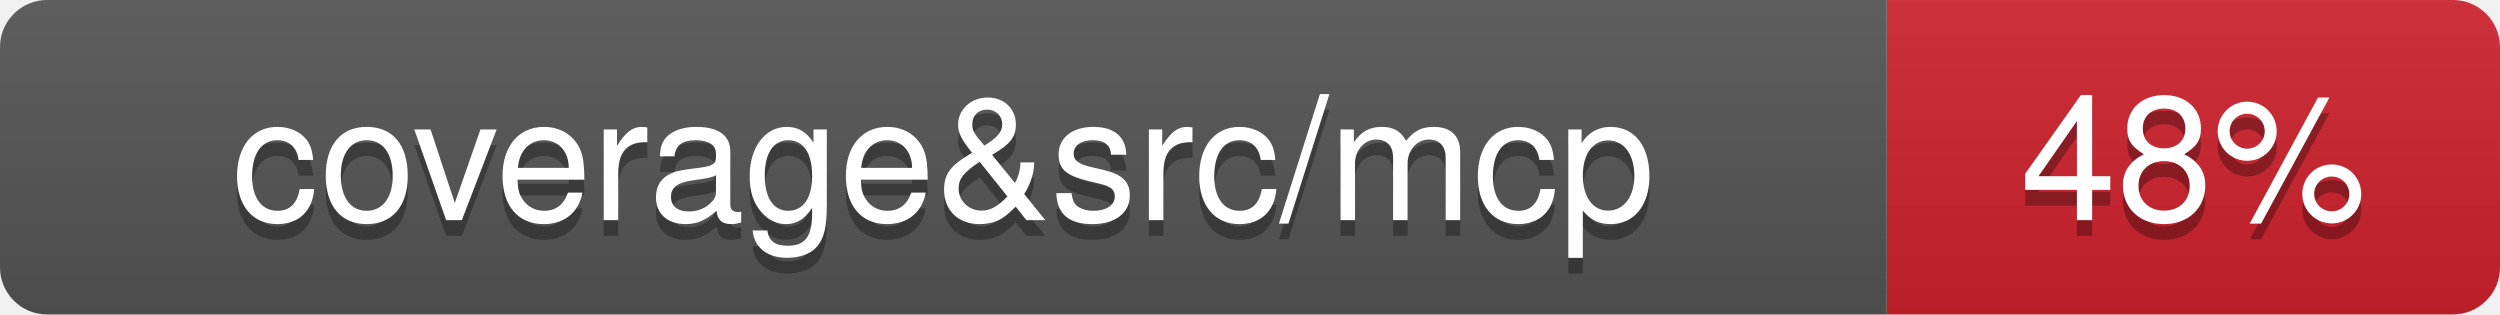
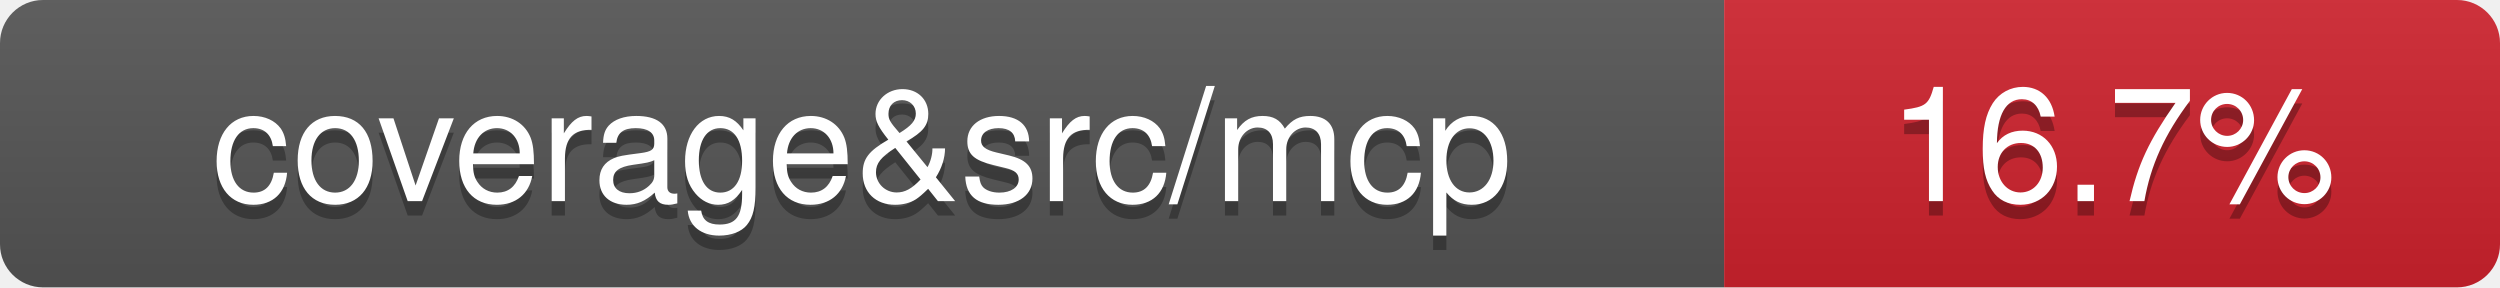
- <svg xmlns="http://www.w3.org/2000/svg" viewBox="0 0 159 20" width="159" height="20" role="img" aria-label="coverage&amp;src/mcp: 48%">
+ <svg xmlns="http://www.w3.org/2000/svg" viewBox="0 0 174 20" width="174" height="20" role="img" aria-label="coverage&amp;src/mcp: 16.7%">
  <linearGradient id="covpages-grad" x2="0" y2="100%">
    <stop offset="0" stop-color="#bbb" stop-opacity=".1" />
    <stop offset="1" stop-opacity=".1" />
  </linearGradient>
  <clipPath id="covpages-r">
-     <rect width="159" height="20" rx="3" fill="#fff" />
+     <rect width="174" height="20" rx="3" fill="#fff" />
  </clipPath>
  <g clip-path="url(#covpages-r)">
    <rect width="120" height="20" fill="#555" />
-     <rect x="120" width="39" height="20" fill="#cf222e" />
-     <rect width="159" height="20" fill="url(#covpages-grad)" />
+     <rect x="120" width="54" height="20" fill="#cf222e" />
+     <rect width="174" height="20" fill="url(#covpages-grad)" />
  </g>
  <g fill="#fff" text-anchor="middle" font-family="-apple-system,BlinkMacSystemFont,Segoe UI,Helvetica,Arial,sans-serif" text-rendering="geometricPrecision" font-size="110">
    <text aria-hidden="true" x="600" y="150" fill="#010101" fill-opacity=".3" transform="scale(.1)">coverage&amp;src/mcp</text>
    <text x="600" y="140" transform="scale(.1)" fill="#fff">coverage&amp;src/mcp</text>
-     <text aria-hidden="true" x="1395" y="150" fill="#010101" fill-opacity=".3" transform="scale(.1)">48%</text>
-     <text x="1395" y="140" transform="scale(.1)" fill="#fff">48%</text>
+     <text aria-hidden="true" x="1470" y="150" fill="#010101" fill-opacity=".3" transform="scale(.1)">16.7%</text>
+     <text x="1470" y="140" transform="scale(.1)" fill="#fff">16.7%</text>
  </g>
</svg>
